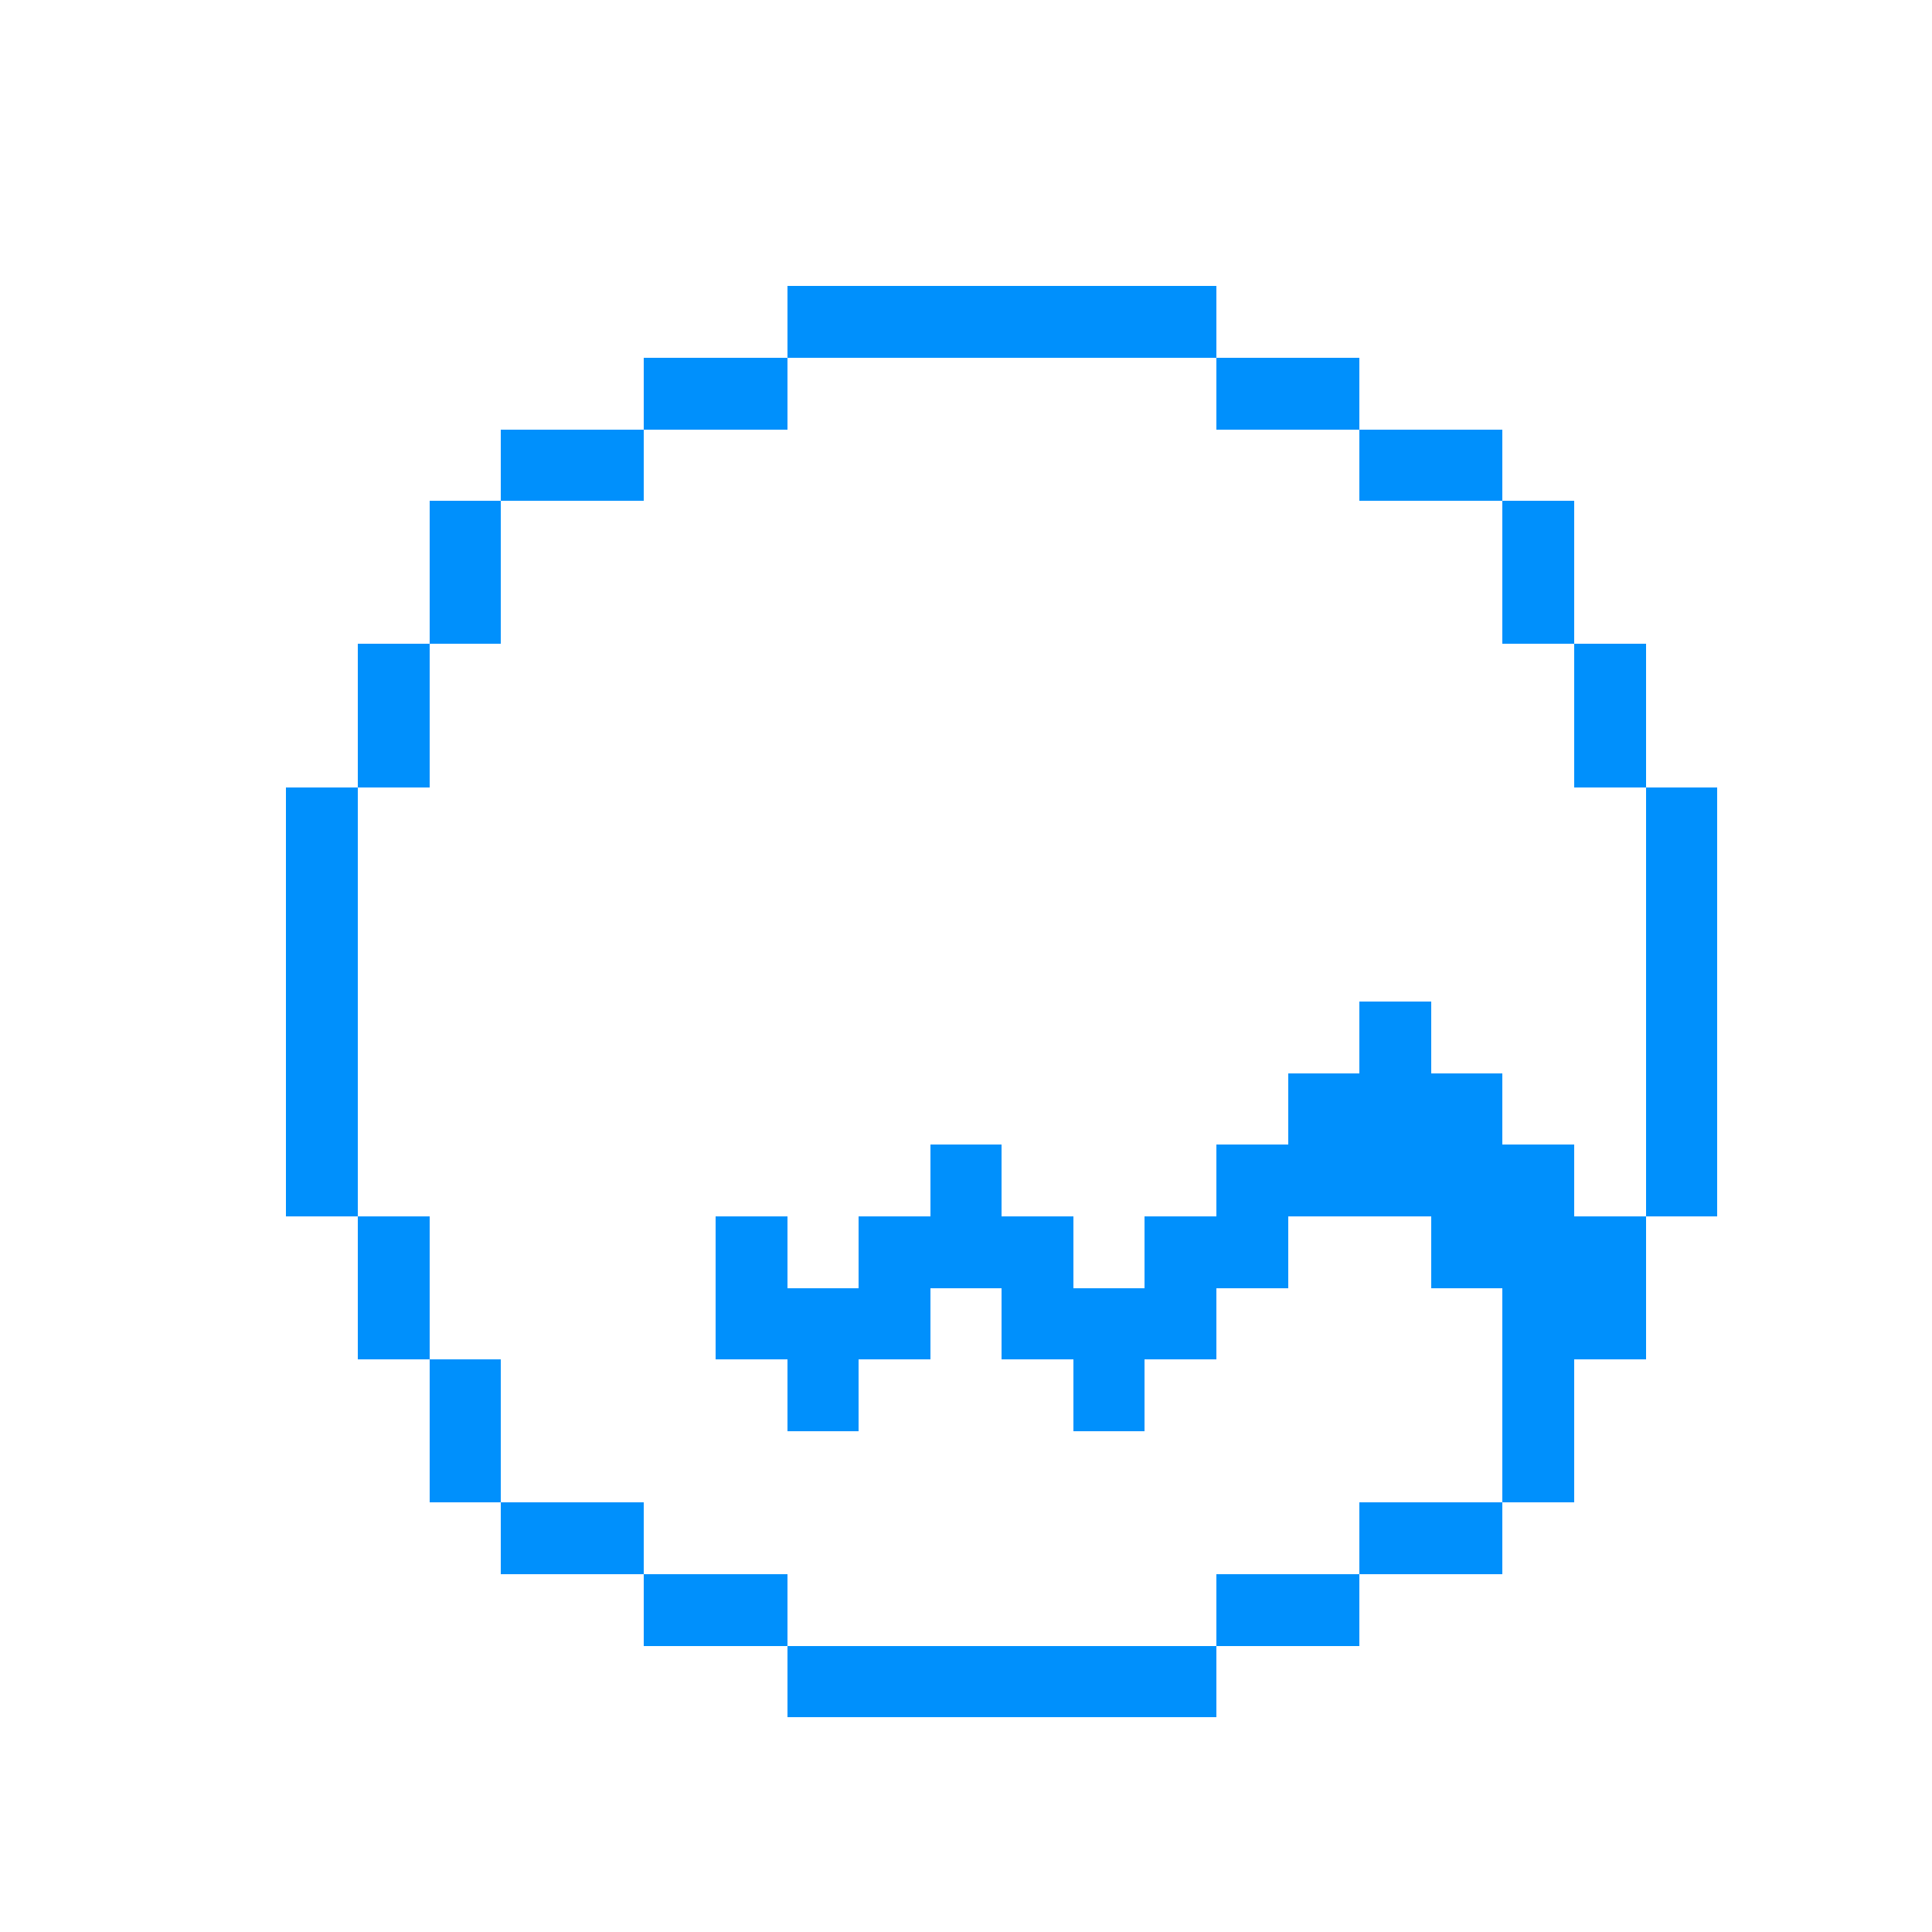
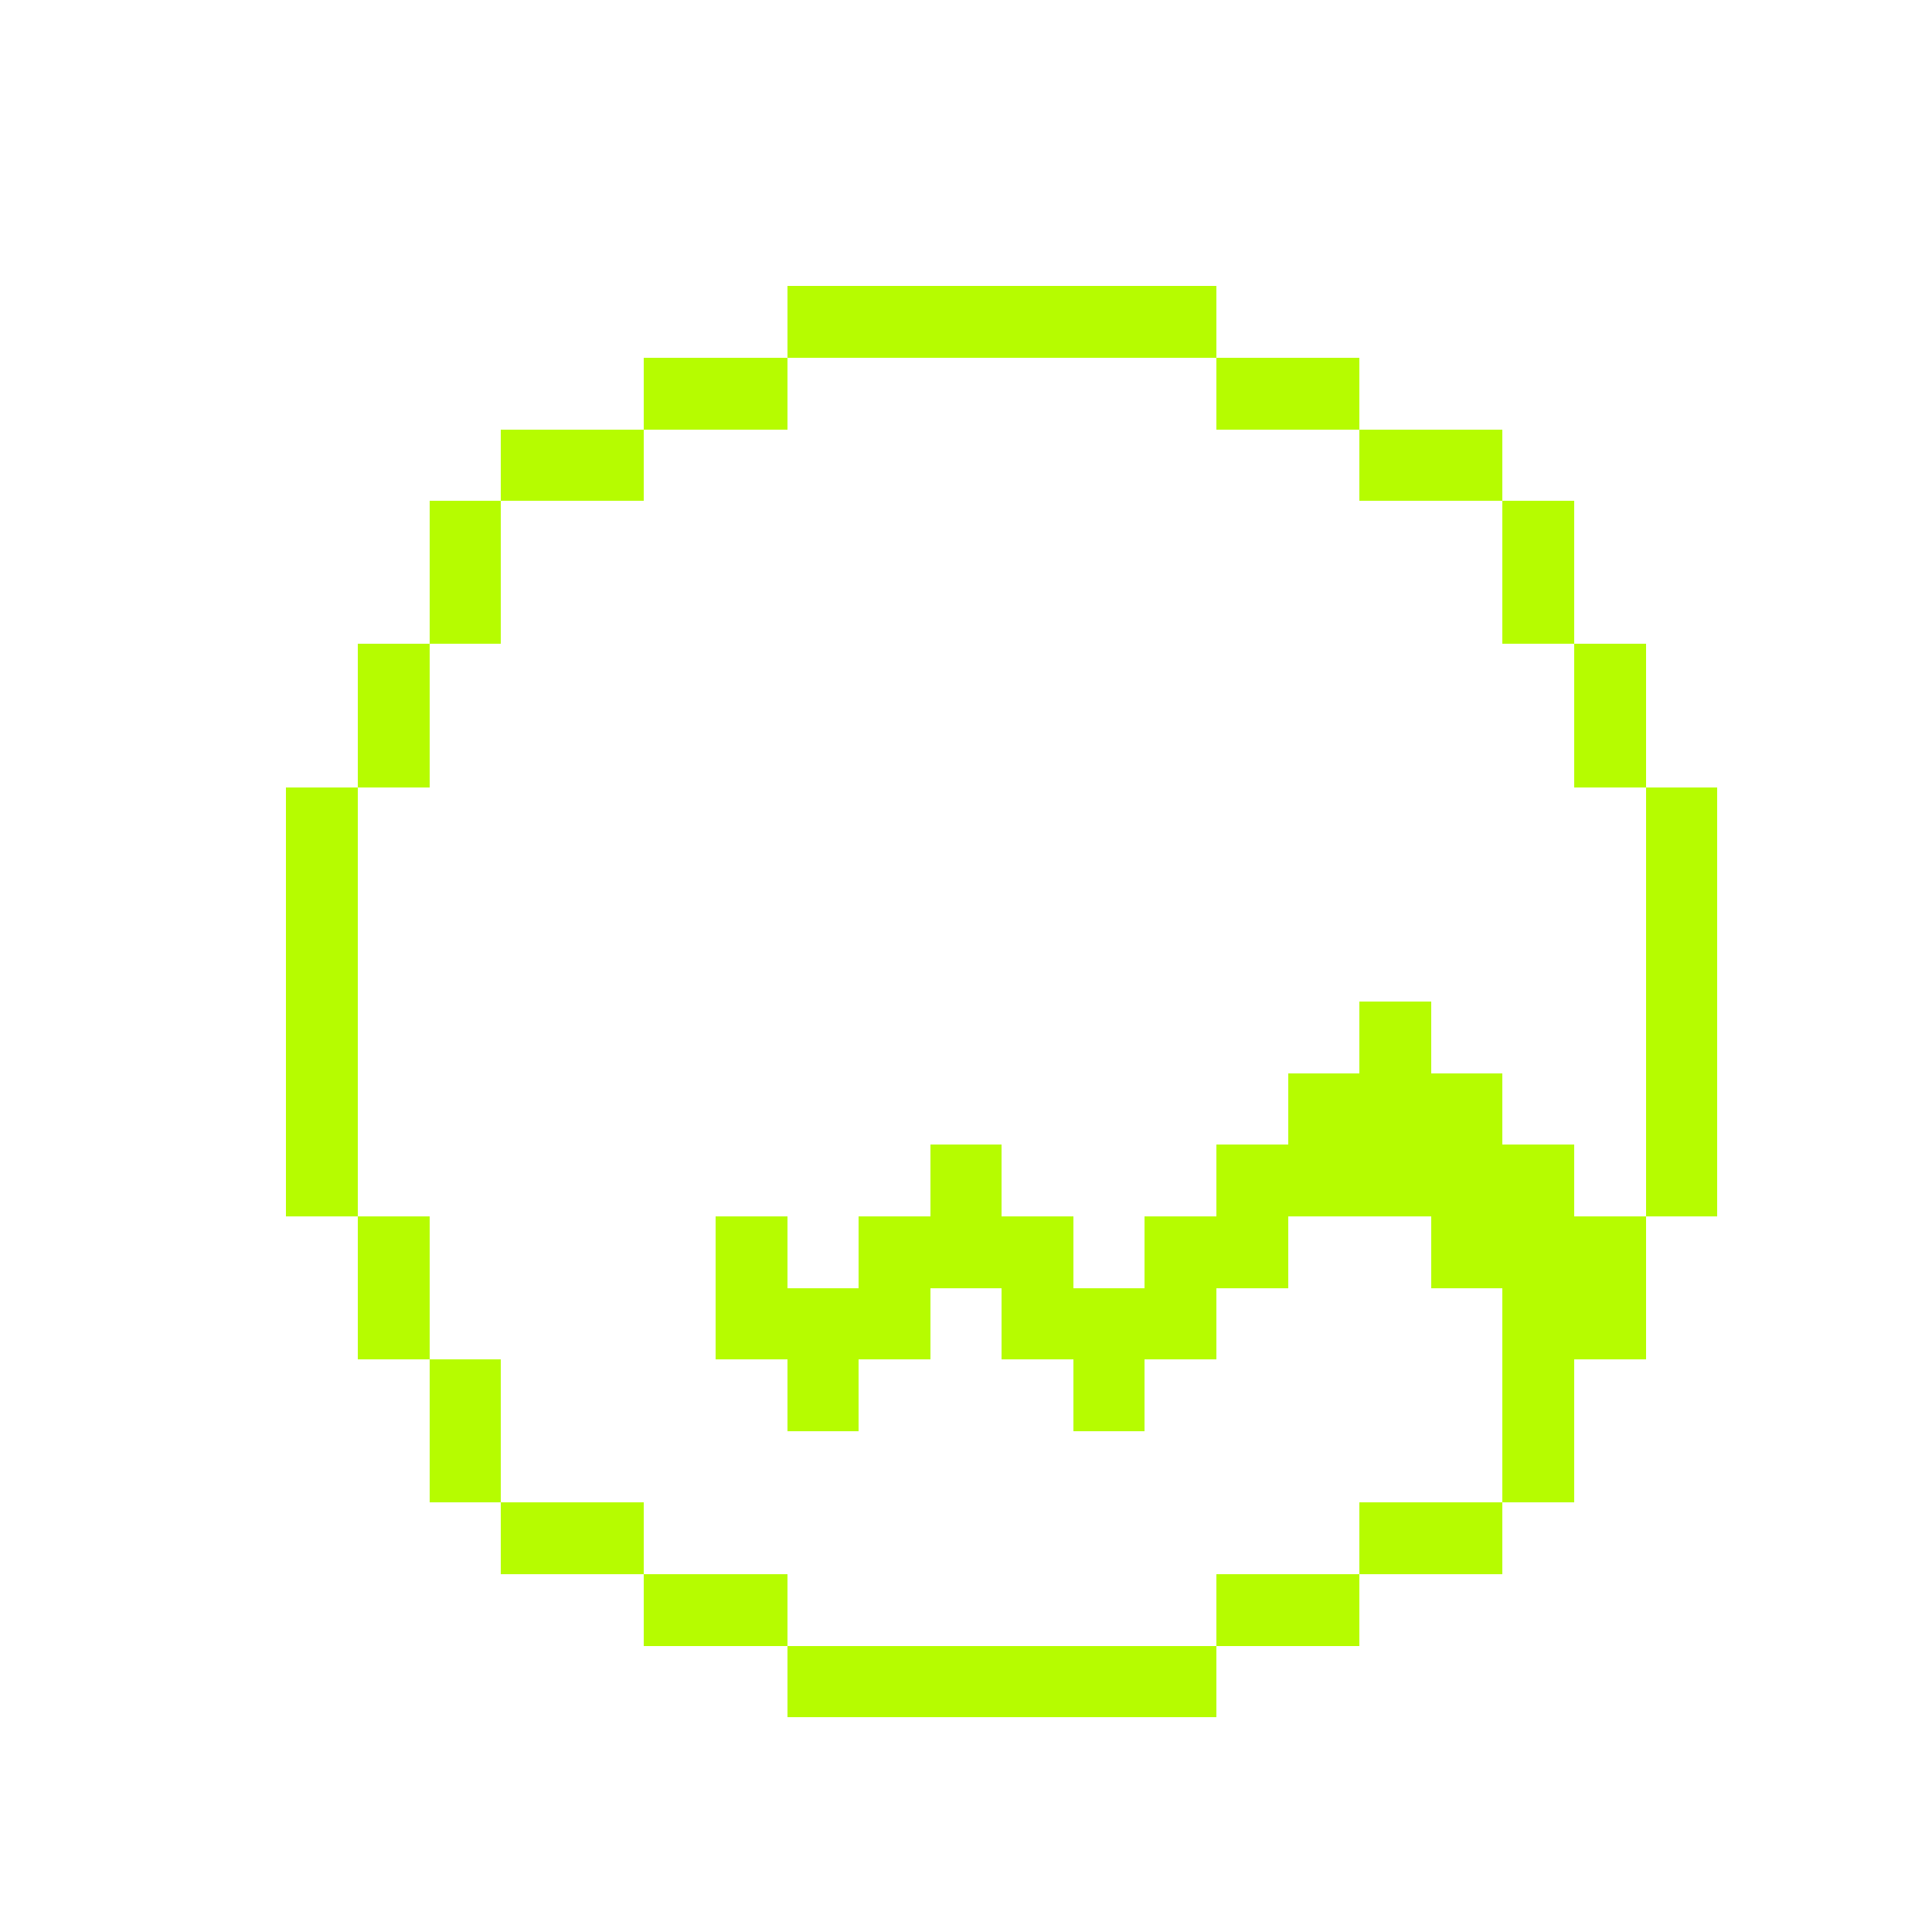
- <svg xmlns="http://www.w3.org/2000/svg" viewBox="0 0 27 27" width="32" height="32" fill="#0090fc" fill-rule="evenodd" shape-rendering="crispEdges" aria-hidden="true">
+ <svg xmlns="http://www.w3.org/2000/svg" viewBox="0 0 27 27" width="32" height="32" fill="#b6fc00" fill-rule="evenodd" shape-rendering="crispEdges" aria-hidden="true">
  <path d="M17 4L17 5L19 5L19 6L21 6L21 7L22 7L22 9L23 9L23 11L24 11L24 17L23 17L23 19L22 19L22 21L21 21L21 22L19 22L19 23L17 23L17 24L11 24L11 23L9 23L9 22L7 22L7 21L6 21L6 19L5 19L5 17L4 17L4 11L5 11L5 9L6 9L6 7L7 7L7 6L9 6L9 5L11 5L11 4ZM11 5L11 6L9 6L9 7L7 7L7 9L6 9L6 11L5 11L5 17L6 17L6 19L7 19L7 21L9 21L9 22L11 22L11 23L17 23L17 22L19 22L19 21L21 21L21 18L20 18L20 17L18 17L18 18L17 18L17 19L16 19L16 20L15 20L15 19L14 19L14 18L13 18L13 19L12 19L12 20L11 20L11 19L10 19L10 17L11 17L11 18L12 18L12 17L13 17L13 16L14 16L14 17L15 17L15 18L16 18L16 17L17 17L17 16L18 16L18 15L19 15L19 14L20 14L20 15L21 15L21 16L22 16L22 17L23 17L23 11L22 11L22 9L21 9L21 7L19 7L19 6L17 6L17 5Z" />
</svg>
